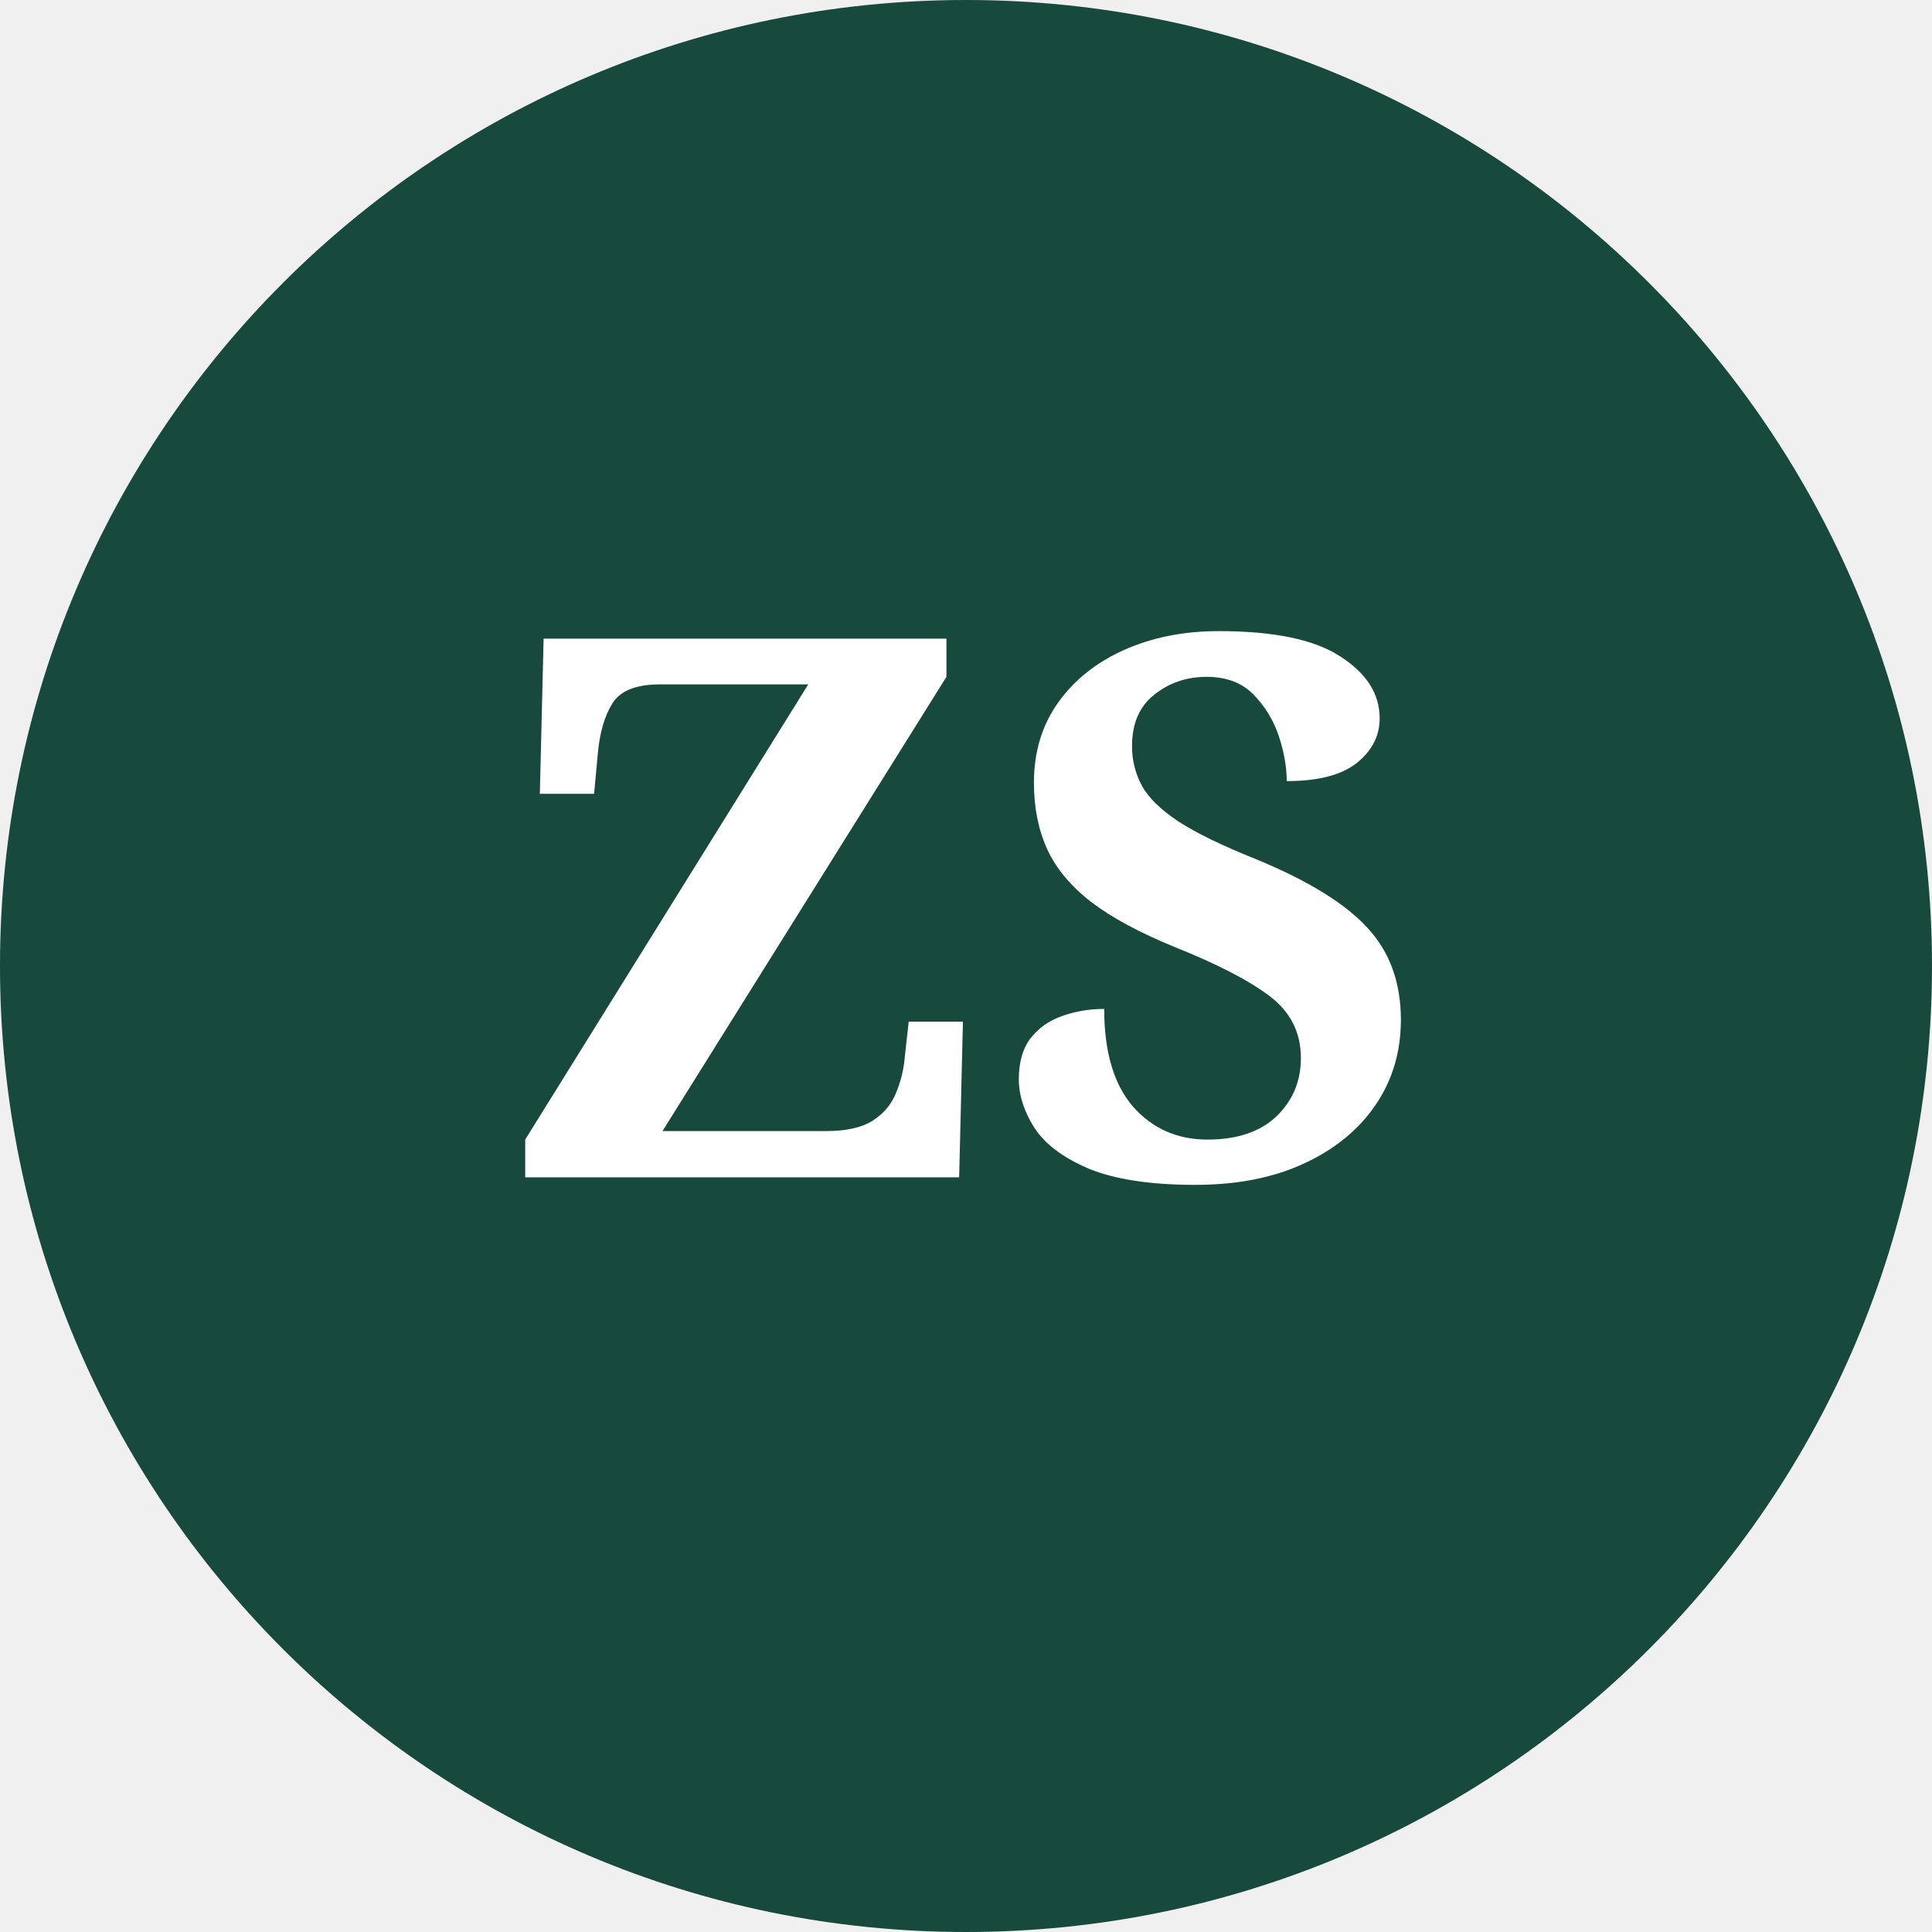
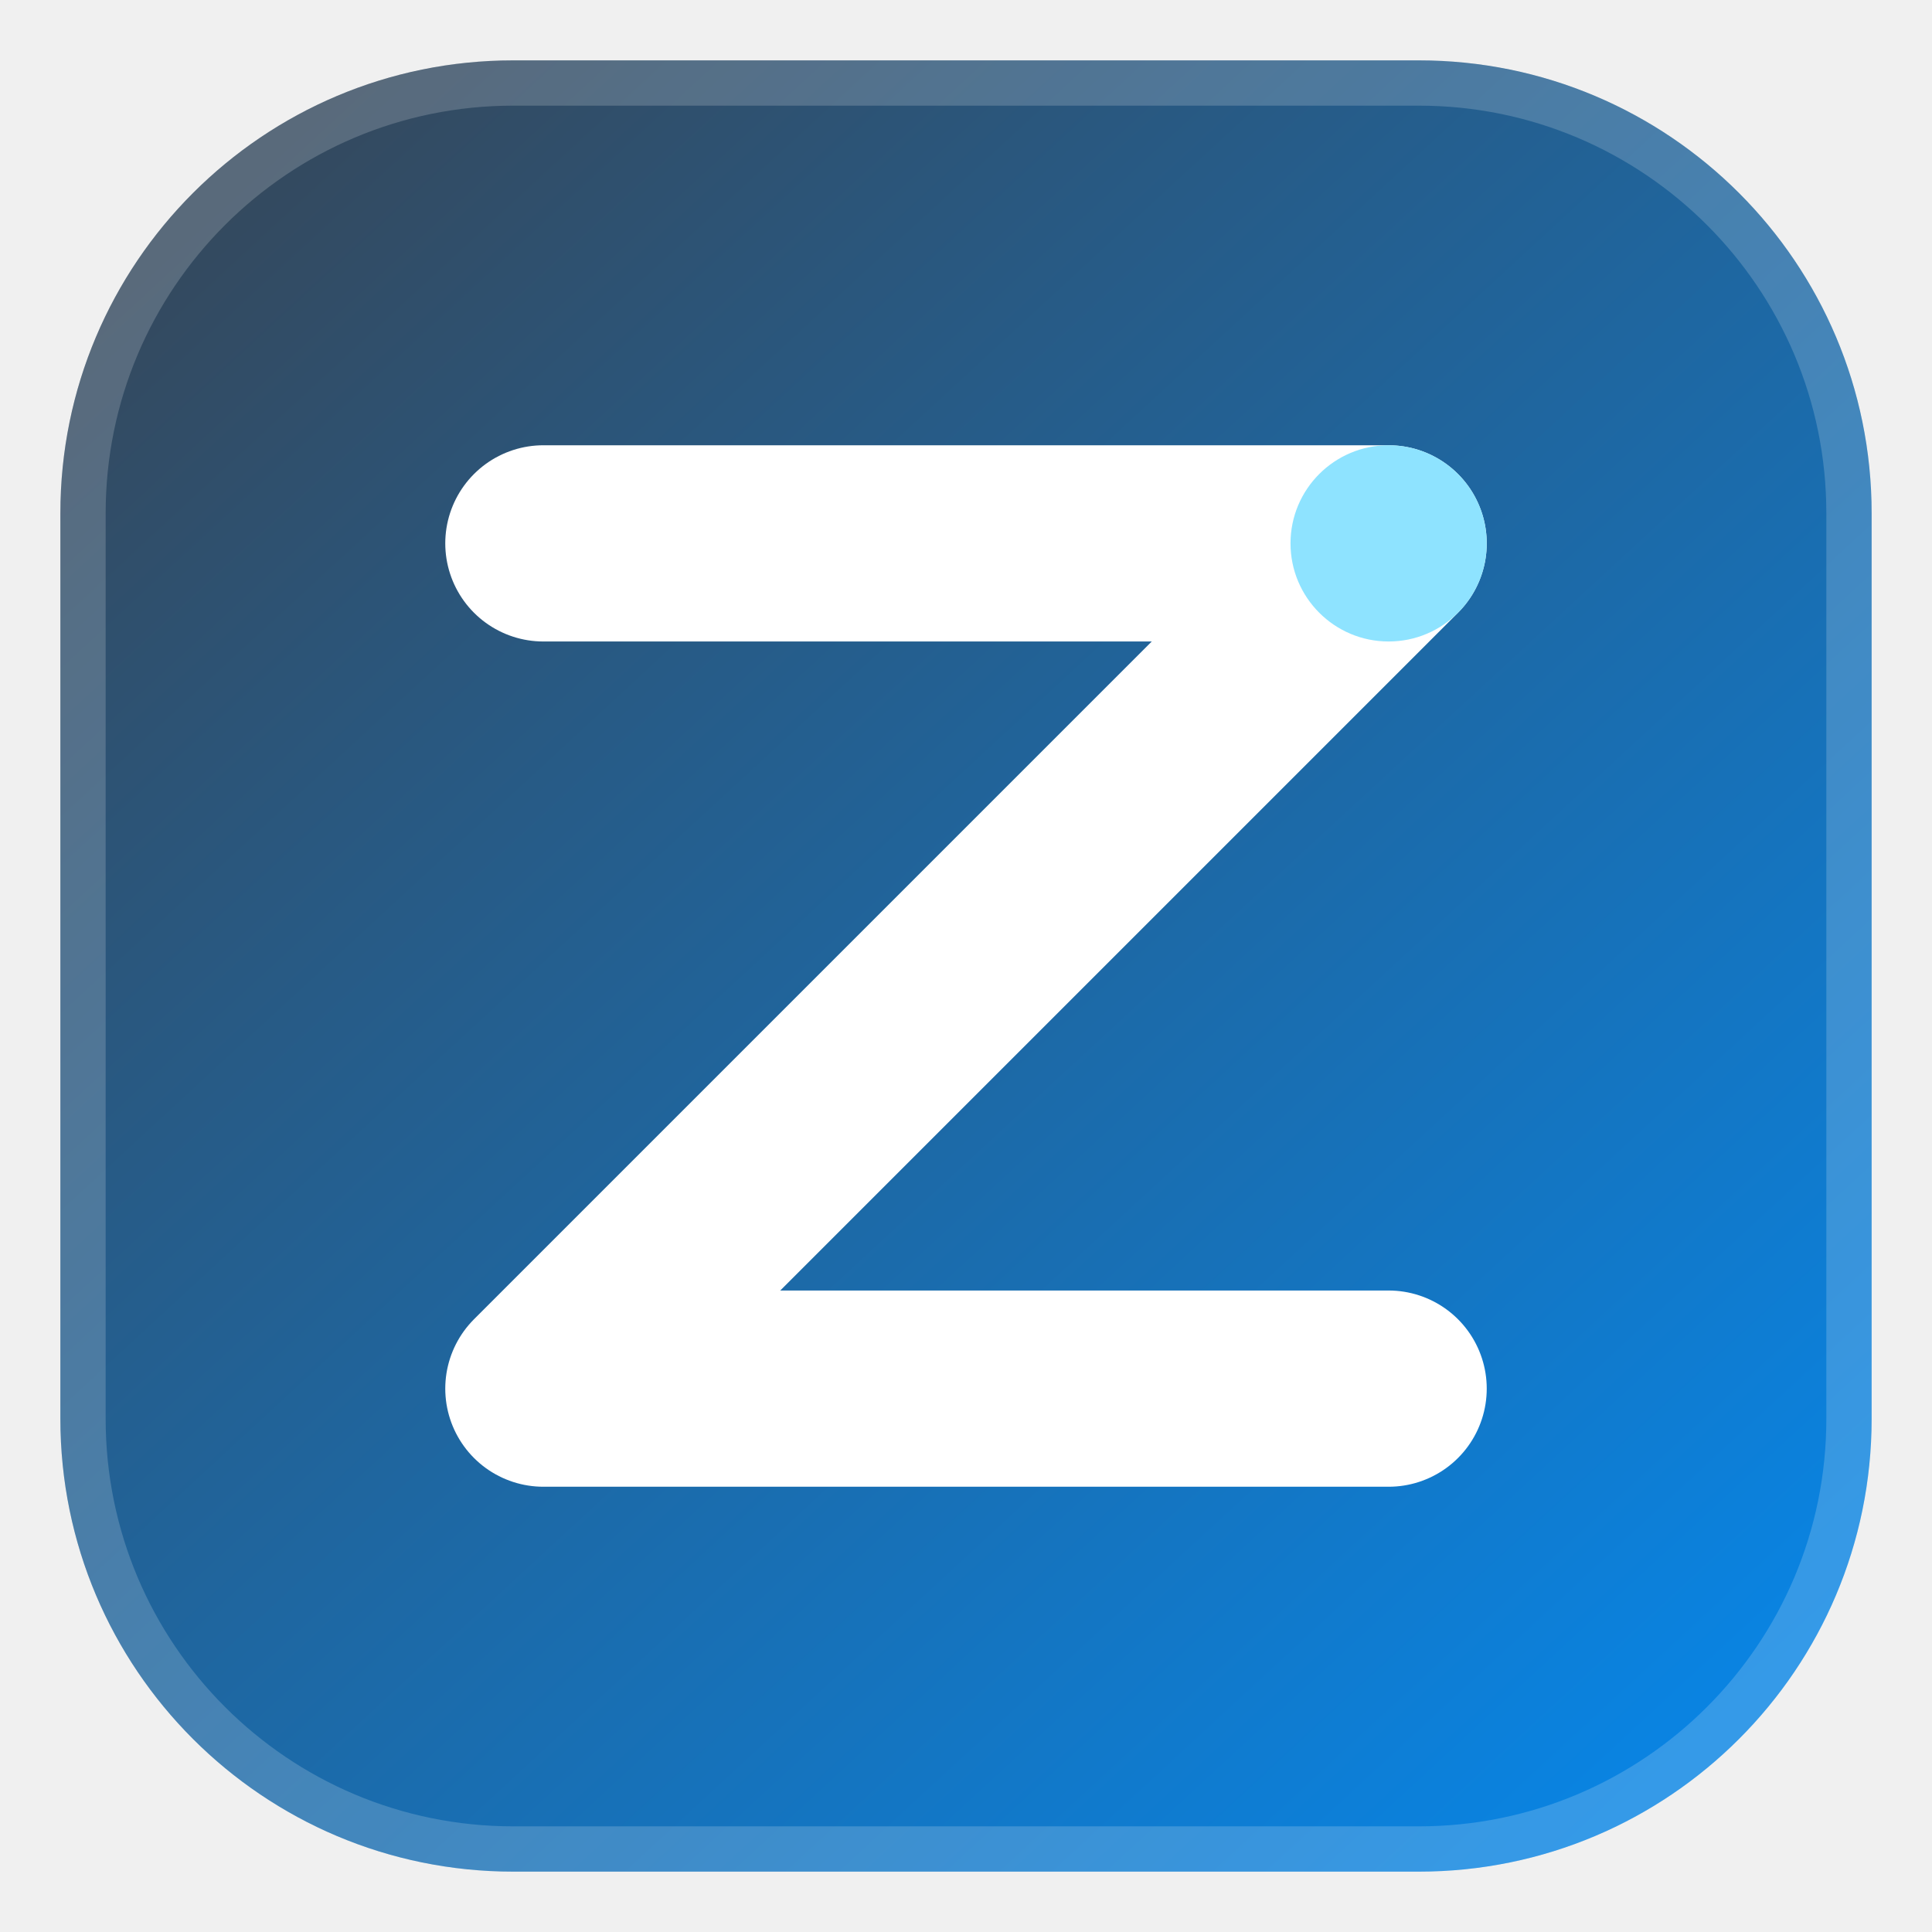
<svg xmlns="http://www.w3.org/2000/svg" viewBox="0 0 64 64">
-   <rect width="64" height="64" rx="32" fill="#17493c" />
-   <text x="32" y="39" fill="#fff" font-family="Georgia,serif" font-size="25" font-weight="700" text-anchor="middle">ZS</text>
+   <defs>
+     <linearGradient id="background" x1="8" y1="6" x2="56" y2="58" gradientUnits="userSpaceOnUse">
+       <stop stop-color="#34495e" />
+       <stop offset="1" stop-color="#0984e3" />
+     </linearGradient>
+   </defs>
+   <rect x="2" y="2" width="60" height="60" rx="15" fill="url(#background)" />
+   <rect x="2.75" y="2.75" width="58.5" height="58.5" rx="14.25" fill="none" stroke="#fff" stroke-opacity=".18" stroke-width="1.5" />
+   <path d="M18 18h28L18 46h28" fill="none" stroke="#fff" stroke-width="6.5" stroke-linecap="round" stroke-linejoin="round" />
+   <circle cx="46" cy="18" r="3.25" fill="#8ee3ff" />
</svg>
